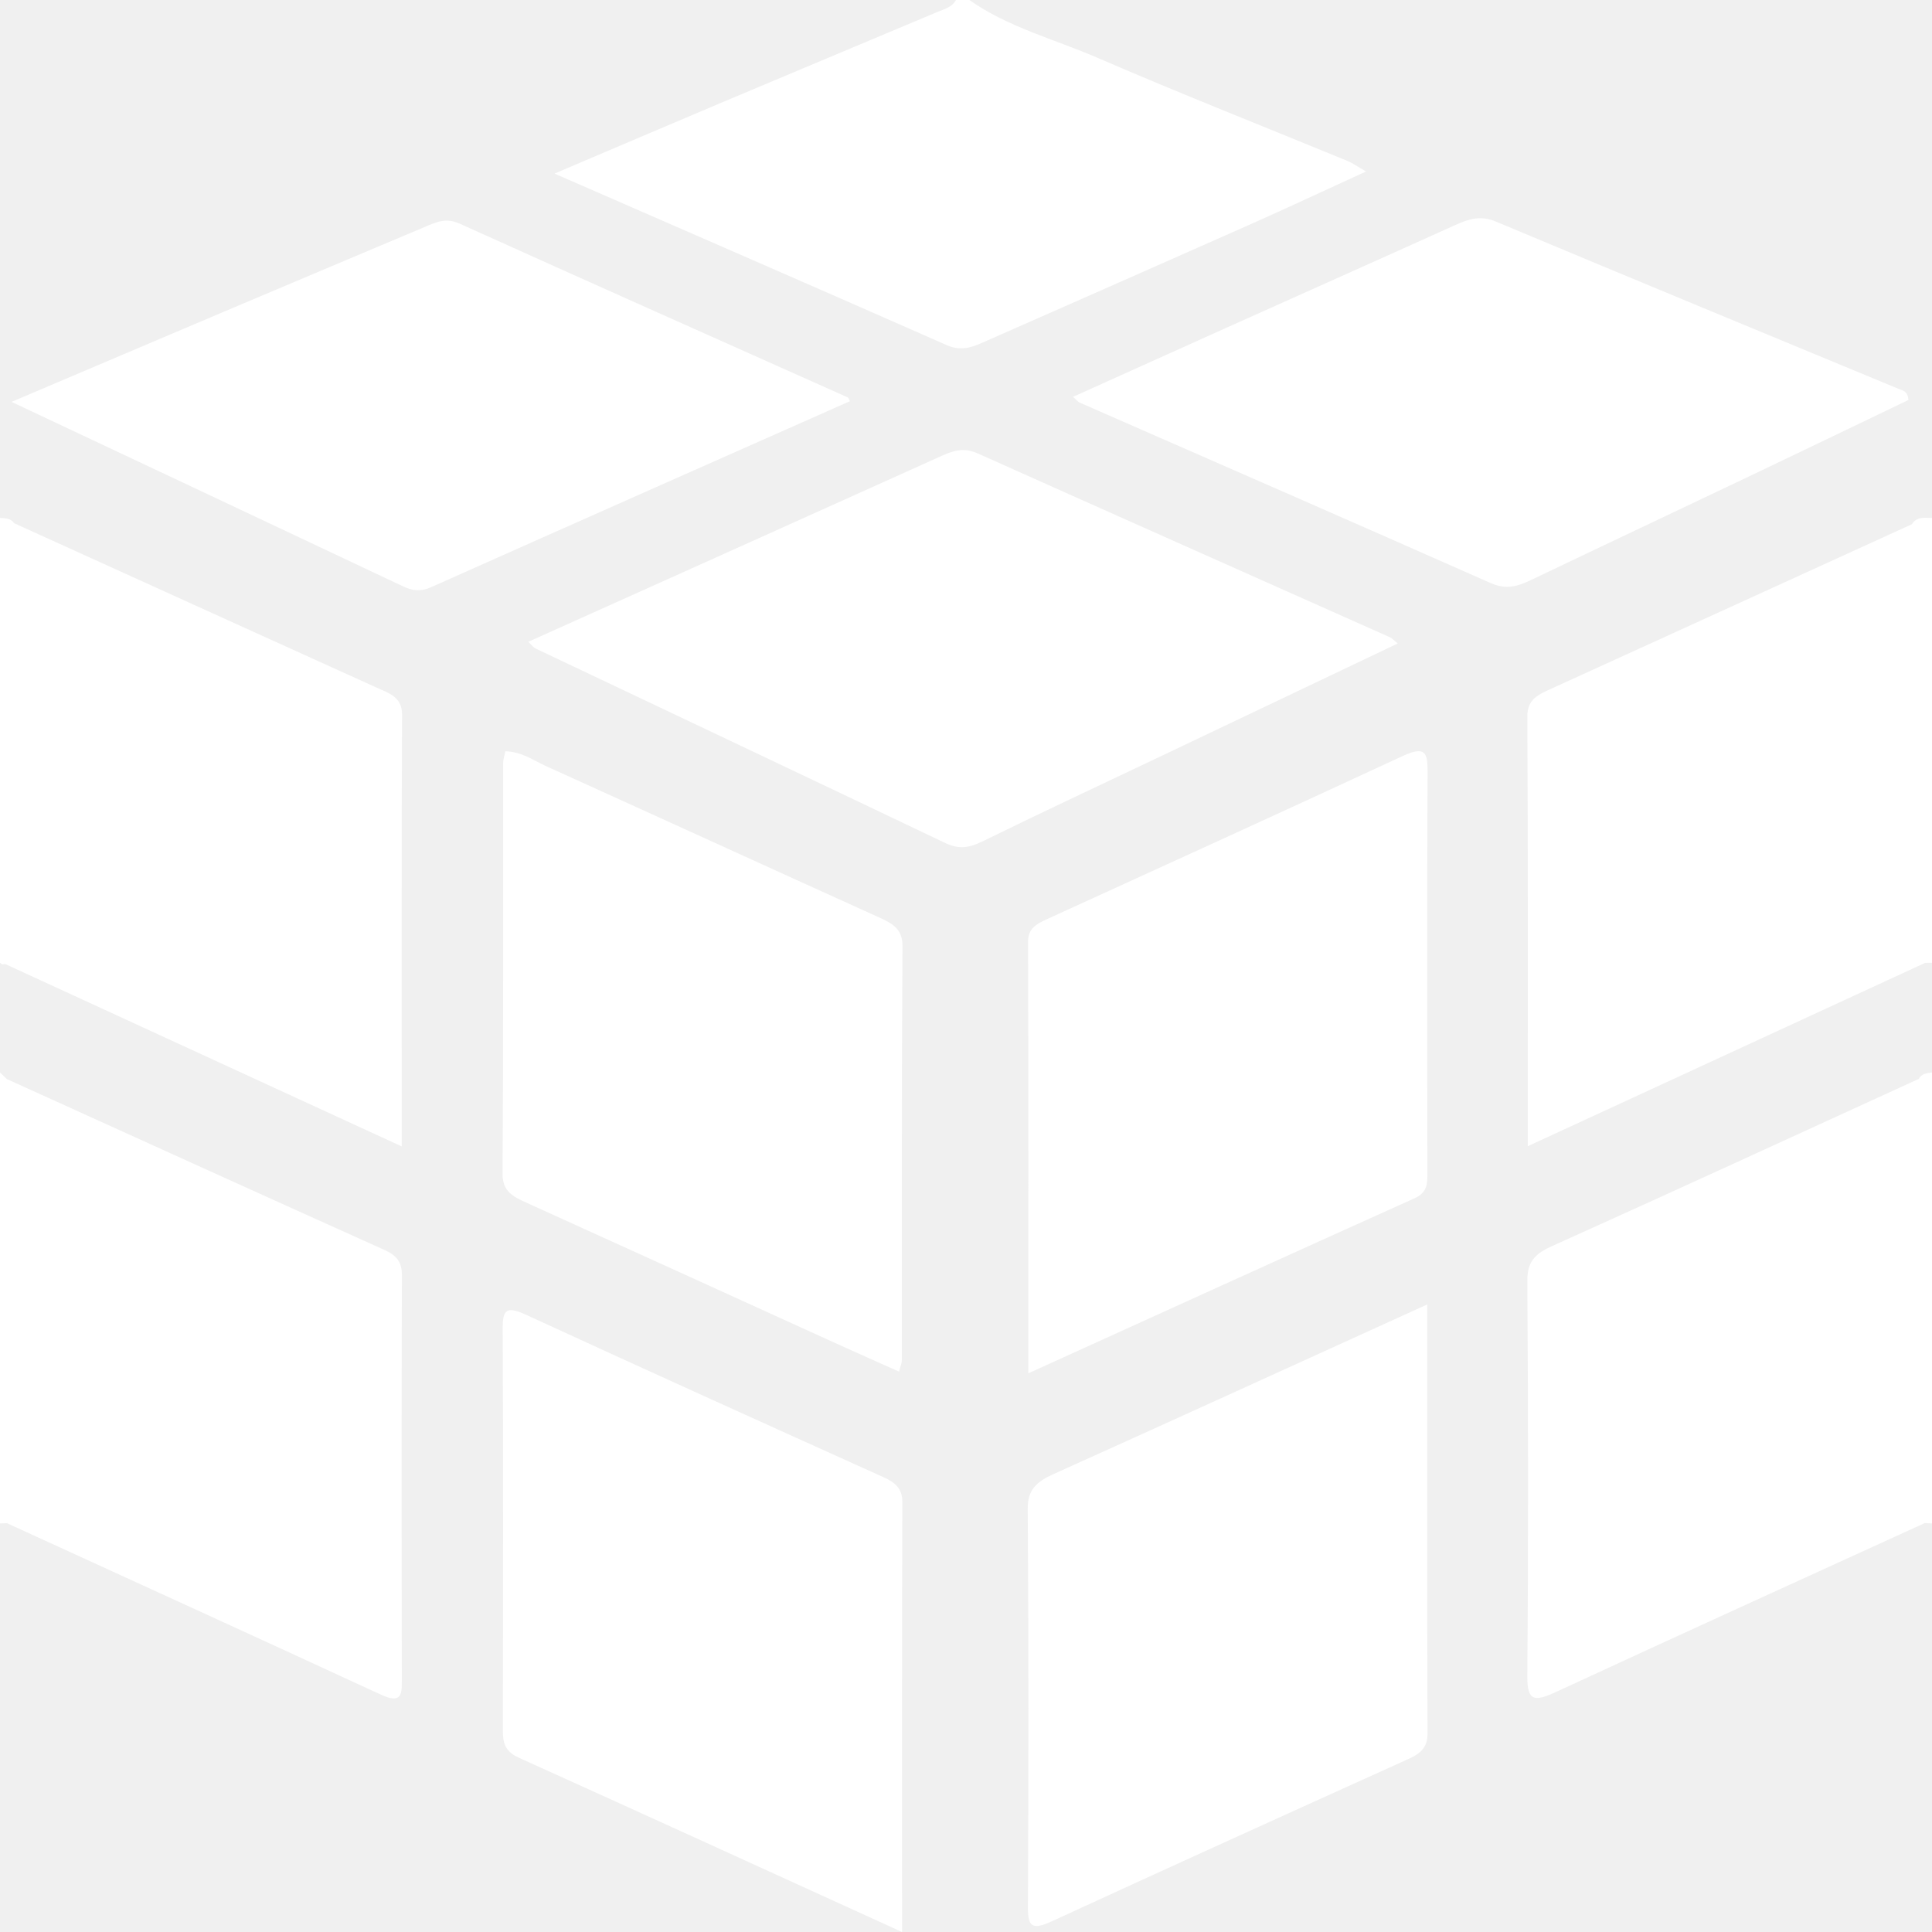
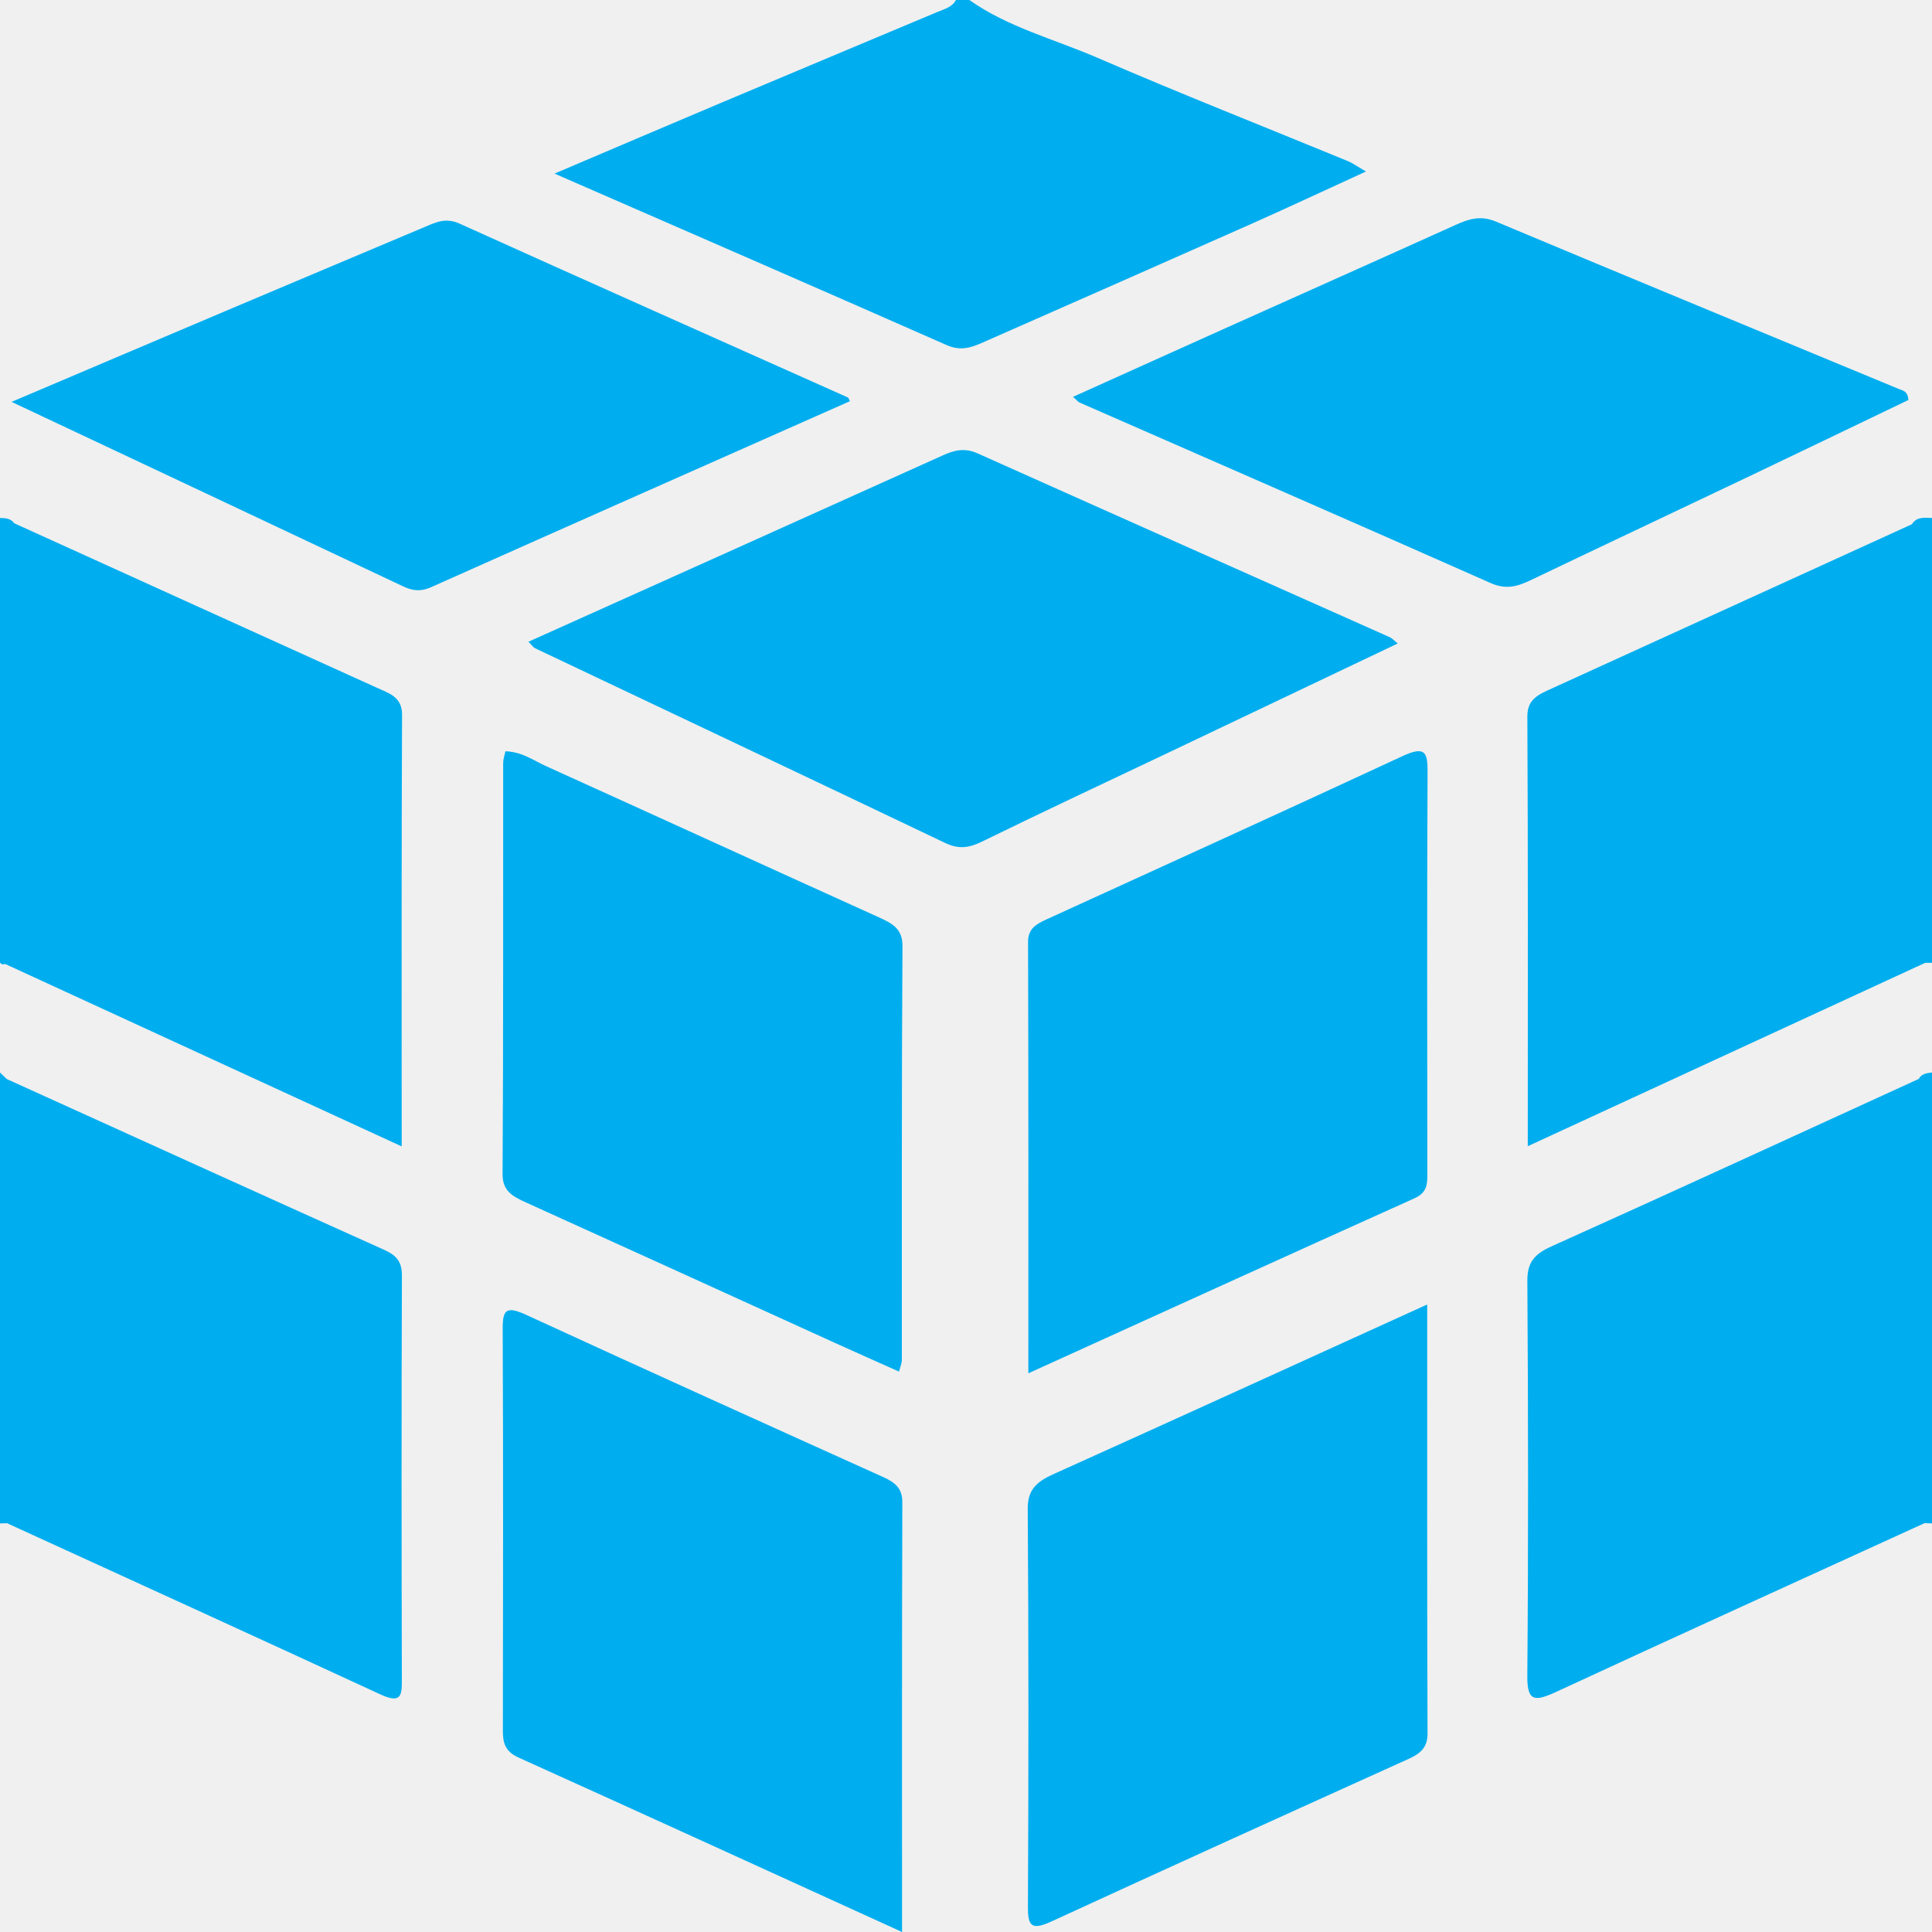
<svg xmlns="http://www.w3.org/2000/svg" version="1.1" id="Layer_1" x="0px" y="0px" width="320px" height="320px" viewBox="0 0 320 320" enable-background="new 0 0 320 320" xml:space="preserve">
  <g>
-     <path fill-rule="evenodd" clip-rule="evenodd" fill="#FFFFFF" d="M160.558,0c6.343,4.495,14.087,6.486,21.206,9.567   c13.707,5.934,27.649,11.422,41.484,17.117c0.785,0.323,1.476,0.835,3.006,1.718c-6.815,3.119-12.966,6.002-19.183,8.766   c-14.478,6.433-28.986,12.81-43.486,19.204c-2.147,0.947-4.104,1.972-6.774,0.793c-21.313-9.405-42.689-18.69-64.966-28.413   c9.706-4.126,18.633-7.946,27.582-11.72c11.929-5.031,23.879-10.024,35.815-15.041c1.161-0.487,2.475-0.799,3.086-1.992   C159.07,0,159.813,0,160.558,0z" />
-     <path fill-rule="evenodd" clip-rule="evenodd" fill="#FFFFFF" d="M316.668,86.832c0.765-1.256,2.07-1.091,3.332-1.04   c0,24.56,0,49.12,0,73.679c-0.378,0.002-0.757,0.004-1.135,0.006c-2.406-2.405-1.672-5.391-1.714-8.174   C316.834,129.813,317.664,108.317,316.668,86.832z" />
-     <path fill-rule="evenodd" clip-rule="evenodd" fill="#FFFFFF" d="M320,252.328c-0.404-0.02-0.807-0.038-1.211-0.057   c-1.98-1.938-1.645-4.379-1.65-6.69c-0.053-20.135-0.018-40.27-0.054-60.404c-0.003-2.197,0.621-4.304,0.718-6.472   c0.438-0.854,1.315-0.965,2.197-1.067C320,202.535,320,227.431,320,252.328z" />
-     <path fill-rule="evenodd" clip-rule="evenodd" fill="#FFFFFF" d="M0.867,159.67l-0.482,0.073L0,159.471c0-24.56,0-49.12,0-73.679   c0.903,0.016,1.791,0.066,2.34,0.867c0.721,3.151,0.568,6.345,0.567,9.532c-0.009,18.646,0.034,37.291-0.042,55.936   C2.854,154.733,3.482,157.583,0.867,159.67z" />
-     <path fill-rule="evenodd" clip-rule="evenodd" fill="#FFFFFF" d="M1.165,252.292c-0.389,0.012-0.776,0.023-1.165,0.036   c0-24.897,0-49.793,0-74.69c0.375,0.362,0.75,0.725,1.124,1.087c1.58,2.022,1.782,4.336,1.783,6.709   c0.007,20.239,0.037,40.478-0.032,60.716C2.868,248.294,3.064,250.55,1.165,252.292z" />
-     <path fill-rule="evenodd" clip-rule="evenodd" fill="#FFFFFF" d="M83.708,124.434c2.742,0.082,4.667,1.525,6.773,2.479   c18.412,8.336,36.783,16.745,55.198,25.075c2.266,1.024,3.819,1.942,3.801,4.738c-0.153,22.866-0.088,45.733-0.107,68.599   c0,0.45-0.217,0.902-0.462,1.859c-3.652-1.635-7.107-3.159-10.544-4.722c-17.076-7.764-34.138-15.555-51.231-23.287   c-2.244-1.015-3.912-1.906-3.895-4.721c0.141-22.697,0.078-45.396,0.099-68.095C83.341,125.736,83.573,125.112,83.708,124.434z" />
-     <path fill-rule="evenodd" clip-rule="evenodd" fill="#FFFFFF" d="M316.668,86.832c3.747,0.436,2.09,3.105,2.098,4.728   c0.123,22.639,0.093,45.278,0.1,67.917c-21.748,10.035-43.495,20.069-65.82,30.37c0-24.216,0.055-47.71-0.07-71.204   c-0.016-2.889,1.932-3.646,4.104-4.635C276.948,104.961,296.806,95.894,316.668,86.832z" />
-     <path fill-rule="evenodd" clip-rule="evenodd" fill="#FFFFFF" d="M236.393,216.061c0,24.075-0.031,47.573,0.05,71.072   c0.009,2.237-1.094,3.272-3.103,4.182c-19.729,8.922-39.454,17.853-59.11,26.906c-3.293,1.516-3.986,0.886-3.972-2.288   c0.102-22.017,0.125-44.034-0.035-66.05c-0.021-3.087,1.438-4.448,4.187-5.686C194.815,235.003,215.168,225.709,236.393,216.061z" />
-     <path fill-rule="evenodd" clip-rule="evenodd" fill="#FFFFFF" d="M149.407,320c-21.776-9.922-42.617-19.455-63.514-28.888   c-2.28-1.03-2.605-2.495-2.603-4.477c0.037-22.197,0.07-44.393-0.029-66.588c-0.014-3.151,0.623-3.774,3.939-2.245   c19.644,9.045,39.367,17.947,59.092,26.849c1.994,0.899,3.171,1.892,3.164,4.15C149.377,272.308,149.407,295.814,149.407,320z" />
-     <path fill-rule="evenodd" clip-rule="evenodd" fill="#FFFFFF" d="M0.867,159.67c0.082-22.452,0.143-44.904,0.29-67.357   c0.013-1.901-0.899-4.067,1.183-5.654c19.992,9.074,39.979,18.155,59.984,27.209c2.147,0.973,4.281,1.575,4.269,4.493   c-0.104,23.477-0.058,46.954-0.058,71.52C44.177,179.596,22.521,169.632,0.867,159.67z" />
-     <path fill-rule="evenodd" clip-rule="evenodd" fill="#FFFFFF" d="M170.326,227.461c0-24.448,0.028-47.964-0.047-71.481   c-0.006-2.128,1.307-2.902,3.026-3.688c19.679-8.99,39.38-17.941,58.988-27.053c3.802-1.766,4.172-0.574,4.157,2.584   c-0.099,22.184-0.058,44.368-0.034,66.552c0.002,1.716,0.006,3.139-2.147,4.107C213.25,207.939,192.281,217.494,170.326,227.461z" />
-     <path fill-rule="evenodd" clip-rule="evenodd" fill="#FFFFFF" d="M1.165,252.292c-0.014-24.522-0.027-49.045-0.041-73.567   c20.848,9.451,41.682,18.927,62.566,28.311c2.123,0.954,2.886,2.095,2.879,4.24c-0.078,22.334-0.063,44.669-0.009,67.004   c0.006,2.478-0.085,3.971-3.547,2.371C42.433,271.135,21.788,261.732,1.165,252.292z" />
-     <path fill-rule="evenodd" clip-rule="evenodd" fill="#FFFFFF" d="M317.803,178.705c1.735,1.1,1.013,2.756,1.015,4.16   c0.027,23.135-0.008,46.271-0.028,69.406c-20.322,9.288-40.675,18.524-60.938,27.912c-3.628,1.681-4.917,1.703-4.882-2.566   c0.181-21.818,0.147-43.638,0.006-65.456c-0.019-2.932,1.036-4.392,3.918-5.688C277.25,197.316,297.51,187.982,317.803,178.705z" />
-     <path fill-rule="evenodd" clip-rule="evenodd" fill="#FFFFFF" d="M87.516,106.297c23.172-10.413,45.931-20.624,68.663-30.883   c1.938-0.875,3.631-1.268,5.753-0.317c22.744,10.188,45.526,20.308,68.291,30.457c0.318,0.142,0.558,0.434,1.292,1.026   c-12.784,6.085-25.31,12.05-37.838,18.008c-10.334,4.915-20.713,9.757-30.979,14.786c-2.184,1.07-3.878,1.332-6.162,0.241   c-22.605-10.795-45.267-21.498-67.903-32.241C88.325,107.229,88.126,106.898,87.516,106.297z" />
-     <path fill-rule="evenodd" clip-rule="evenodd" fill="#FFFFFF" d="M177.724,65.731c8.601-3.875,17.031-7.685,25.472-11.473   c12.607-5.66,25.235-11.284,37.826-16.975c2.224-1.006,4.167-1.665,6.769-0.574c22.2,9.312,44.466,18.493,66.71,27.716   c0.637,0.264,1.489,0.313,1.59,1.826c-8.668,4.158-17.589,8.462-26.534,12.724c-11.974,5.704-23.978,11.354-35.939,17.078   c-2.215,1.06-4.113,1.677-6.73,0.516c-22.641-10.041-45.361-19.933-68.049-29.882C178.541,66.557,178.334,66.264,177.724,65.731z" />
-     <path fill-rule="evenodd" clip-rule="evenodd" fill="#FFFFFF" d="M1.912,66.562c13.041-5.537,24.898-10.584,36.768-15.608   c10.581-4.479,21.175-8.933,31.763-13.401c1.826-0.771,3.41-1.54,5.684-0.512c21.396,9.67,42.864,19.207,64.307,28.792   c0.109,0.049,0.14,0.24,0.342,0.615c-23.136,10.259-46.283,20.5-69.389,30.816c-1.747,0.78-3.078,0.585-4.664-0.164   C45.546,87.097,24.352,77.127,1.912,66.562z" />
+     <path fill="#00AEEF" d="M160.559,0c6.342,4.495,14.086,6.486,21.205,9.567c13.707,5.934,27.649,11.422,41.484,17.117   c0.785,0.323,1.477,0.835,3.006,1.718c-6.814,3.119-12.966,6.002-19.184,8.766c-14.478,6.433-28.985,12.81-43.485,19.204   c-2.147,0.947-4.104,1.972-6.774,0.793c-21.313-9.405-42.689-18.69-64.966-28.413c9.706-4.126,18.633-7.946,27.582-11.72   c11.929-5.031,23.879-10.024,35.815-15.041c1.161-0.487,2.475-0.799,3.086-1.992C159.07,0,159.813,0,160.559,0z" />
+     <path fill="#00AEEF" d="M316.668,86.832c0.765-1.256,2.07-1.091,3.332-1.04c0,24.56,0,49.12,0,73.679   c-0.378,0.002-0.757,0.004-1.135,0.006c-2.406-2.405-1.672-5.391-1.714-8.174C316.834,129.813,317.664,108.317,316.668,86.832z" />
+     <path fill="#00AEEF" d="M320,252.328c-0.404-0.02-0.807-0.038-1.211-0.057c-1.98-1.938-1.646-4.379-1.65-6.69   c-0.053-20.136-0.018-40.271-0.054-60.404c-0.003-2.196,0.621-4.304,0.718-6.472c0.438-0.854,1.315-0.965,2.197-1.066   C320,202.535,320,227.432,320,252.328z" />
+     <path fill="#00AEEF" d="M0.867,159.67l-0.482,0.073L0,159.471c0-24.56,0-49.12,0-73.679c0.903,0.016,1.791,0.066,2.34,0.867   c0.721,3.151,0.568,6.345,0.567,9.532c-0.009,18.646,0.034,37.291-0.042,55.936C2.854,154.733,3.482,157.583,0.867,159.67z" />
+     <path fill="#00AEEF" d="M1.165,252.292c-0.389,0.013-0.776,0.022-1.165,0.036c0-24.896,0-49.793,0-74.689   c0.375,0.361,0.75,0.725,1.124,1.086c1.58,2.022,1.782,4.336,1.783,6.709c0.007,20.239,0.037,40.479-0.032,60.717   C2.868,248.294,3.064,250.55,1.165,252.292z" />
+     <path fill="#00AEEF" d="M83.708,124.434c2.742,0.082,4.667,1.525,6.773,2.479c18.412,8.336,36.783,16.745,55.198,25.075   c2.266,1.024,3.819,1.942,3.801,4.738c-0.153,22.866-0.088,45.733-0.107,68.599c0,0.45-0.217,0.901-0.462,1.858   c-3.652-1.635-7.107-3.158-10.544-4.722c-17.076-7.764-34.138-15.555-51.231-23.287c-2.244-1.015-3.912-1.905-3.895-4.721   c0.141-22.697,0.078-45.396,0.099-68.095C83.341,125.736,83.573,125.112,83.708,124.434z" />
+     <path fill="#00AEEF" d="M316.668,86.832c3.747,0.436,2.09,3.105,2.098,4.728c0.123,22.639,0.094,45.278,0.101,67.917   c-21.748,10.035-43.495,20.069-65.82,30.371c0-24.217,0.056-47.71-0.069-71.205c-0.017-2.889,1.932-3.646,4.104-4.635   C276.948,104.961,296.807,95.894,316.668,86.832z" />
+     <path fill="#00AEEF" d="M236.393,216.061c0,24.075-0.031,47.573,0.051,71.072c0.009,2.237-1.094,3.271-3.104,4.182   c-19.729,8.922-39.453,17.854-59.109,26.906c-3.293,1.516-3.986,0.887-3.973-2.287c0.102-22.018,0.125-44.035-0.035-66.051   c-0.021-3.087,1.438-4.447,4.188-5.686C194.814,235.003,215.168,225.709,236.393,216.061z" />
+     <path fill="#00AEEF" d="M149.407,320c-21.776-9.922-42.617-19.455-63.514-28.889c-2.28-1.029-2.605-2.494-2.603-4.477   c0.037-22.197,0.07-44.393-0.029-66.588c-0.014-3.15,0.623-3.773,3.939-2.245c19.644,9.046,39.367,17.947,59.092,26.849   c1.994,0.899,3.171,1.893,3.164,4.15C149.377,272.309,149.407,295.814,149.407,320z" />
+     <path fill="#00AEEF" d="M0.867,159.67c0.082-22.452,0.143-44.904,0.29-67.357c0.013-1.901-0.899-4.067,1.183-5.654   c19.992,9.074,39.979,18.155,59.984,27.209c2.147,0.973,4.281,1.575,4.269,4.493c-0.104,23.477-0.058,46.954-0.058,71.52   C44.177,179.596,22.521,169.632,0.867,159.67z" />
+     <path fill="#00AEEF" d="M170.326,227.461c0-24.447,0.027-47.964-0.047-71.481c-0.006-2.128,1.307-2.902,3.025-3.688   c19.68-8.99,39.381-17.941,58.988-27.053c3.803-1.766,4.172-0.574,4.157,2.584c-0.099,22.184-0.058,44.368-0.034,66.552   c0.002,1.716,0.006,3.139-2.146,4.107C213.25,207.939,192.281,217.494,170.326,227.461z" />
+     <path fill="#00AEEF" d="M1.165,252.292c-0.014-24.522-0.027-49.045-0.041-73.567c20.848,9.451,41.682,18.928,62.566,28.312   c2.123,0.954,2.886,2.095,2.879,4.239c-0.078,22.334-0.063,44.67-0.009,67.005c0.006,2.478-0.085,3.971-3.547,2.37   C42.433,271.135,21.788,261.732,1.165,252.292z" />
+     <path fill="#00AEEF" d="M317.803,178.705c1.735,1.1,1.014,2.756,1.016,4.16c0.026,23.135-0.009,46.271-0.028,69.406   c-20.322,9.287-40.675,18.523-60.938,27.912c-3.627,1.68-4.916,1.702-4.881-2.566c0.18-21.818,0.146-43.639,0.006-65.456   c-0.02-2.933,1.035-4.392,3.918-5.688C277.25,197.316,297.51,187.982,317.803,178.705z" />
+     <path fill="#00AEEF" d="M87.516,106.297c23.172-10.413,45.931-20.624,68.663-30.883c1.938-0.875,3.631-1.268,5.752-0.317   c22.744,10.188,45.526,20.308,68.291,30.457c0.318,0.142,0.559,0.434,1.293,1.026c-12.785,6.085-25.311,12.05-37.838,18.008   c-10.335,4.915-20.714,9.757-30.979,14.786c-2.185,1.07-3.878,1.332-6.162,0.241c-22.605-10.795-45.267-21.498-67.903-32.241   C88.325,107.229,88.126,106.898,87.516,106.297z" />
+     <path fill="#00AEEF" d="M177.725,65.731c8.601-3.875,17.03-7.685,25.471-11.473c12.607-5.66,25.236-11.284,37.826-16.975   c2.225-1.006,4.168-1.665,6.77-0.574c22.2,9.312,44.466,18.493,66.71,27.716c0.637,0.264,1.489,0.313,1.59,1.826   c-8.668,4.158-17.589,8.462-26.534,12.724c-11.974,5.704-23.978,11.354-35.938,17.078c-2.216,1.06-4.113,1.677-6.729,0.516   c-22.642-10.041-45.361-19.933-68.05-29.882C178.541,66.557,178.334,66.264,177.725,65.731z" />
+     <path fill="#00AEEF" d="M1.912,66.562C14.953,61.025,26.81,55.978,38.68,50.954c10.581-4.479,21.175-8.933,31.763-13.401   c1.826-0.771,3.41-1.54,5.684-0.512c21.396,9.67,42.864,19.207,64.307,28.792c0.109,0.049,0.14,0.24,0.342,0.615   c-23.136,10.259-46.283,20.5-69.389,30.816c-1.747,0.78-3.078,0.585-4.664-0.164C45.546,87.097,24.352,77.127,1.912,66.562z" />
  </g>
</svg>
